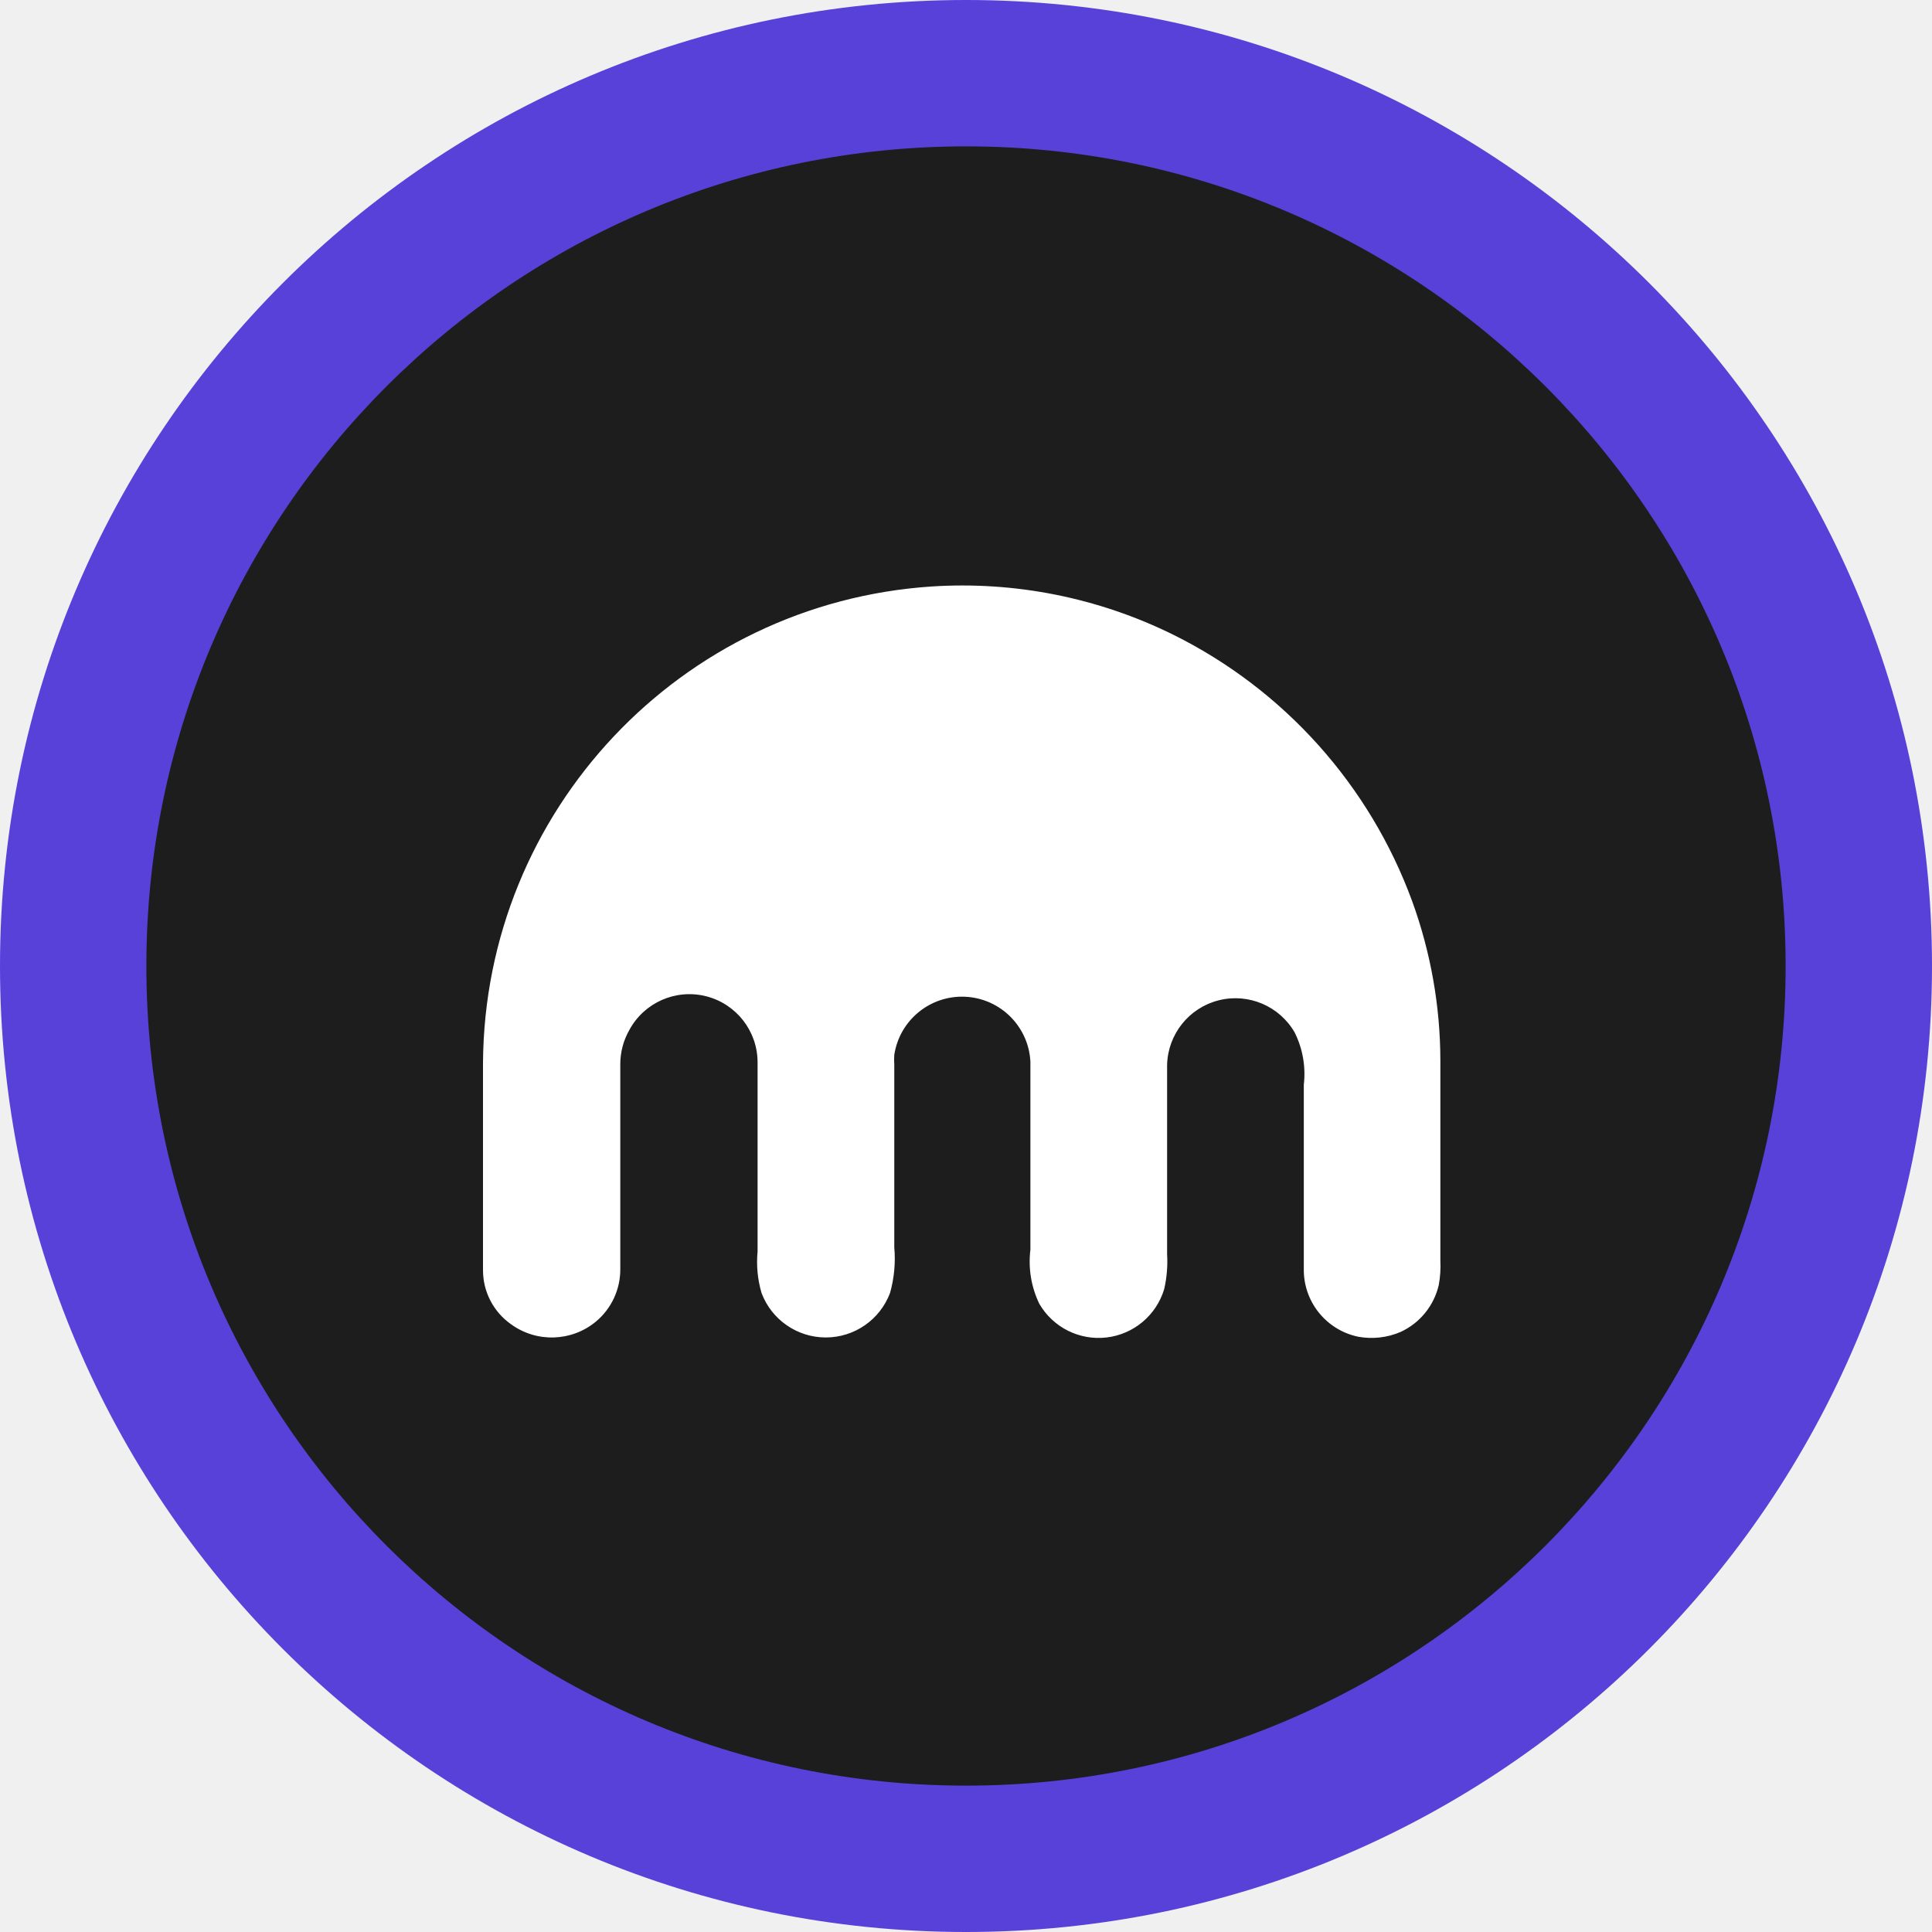
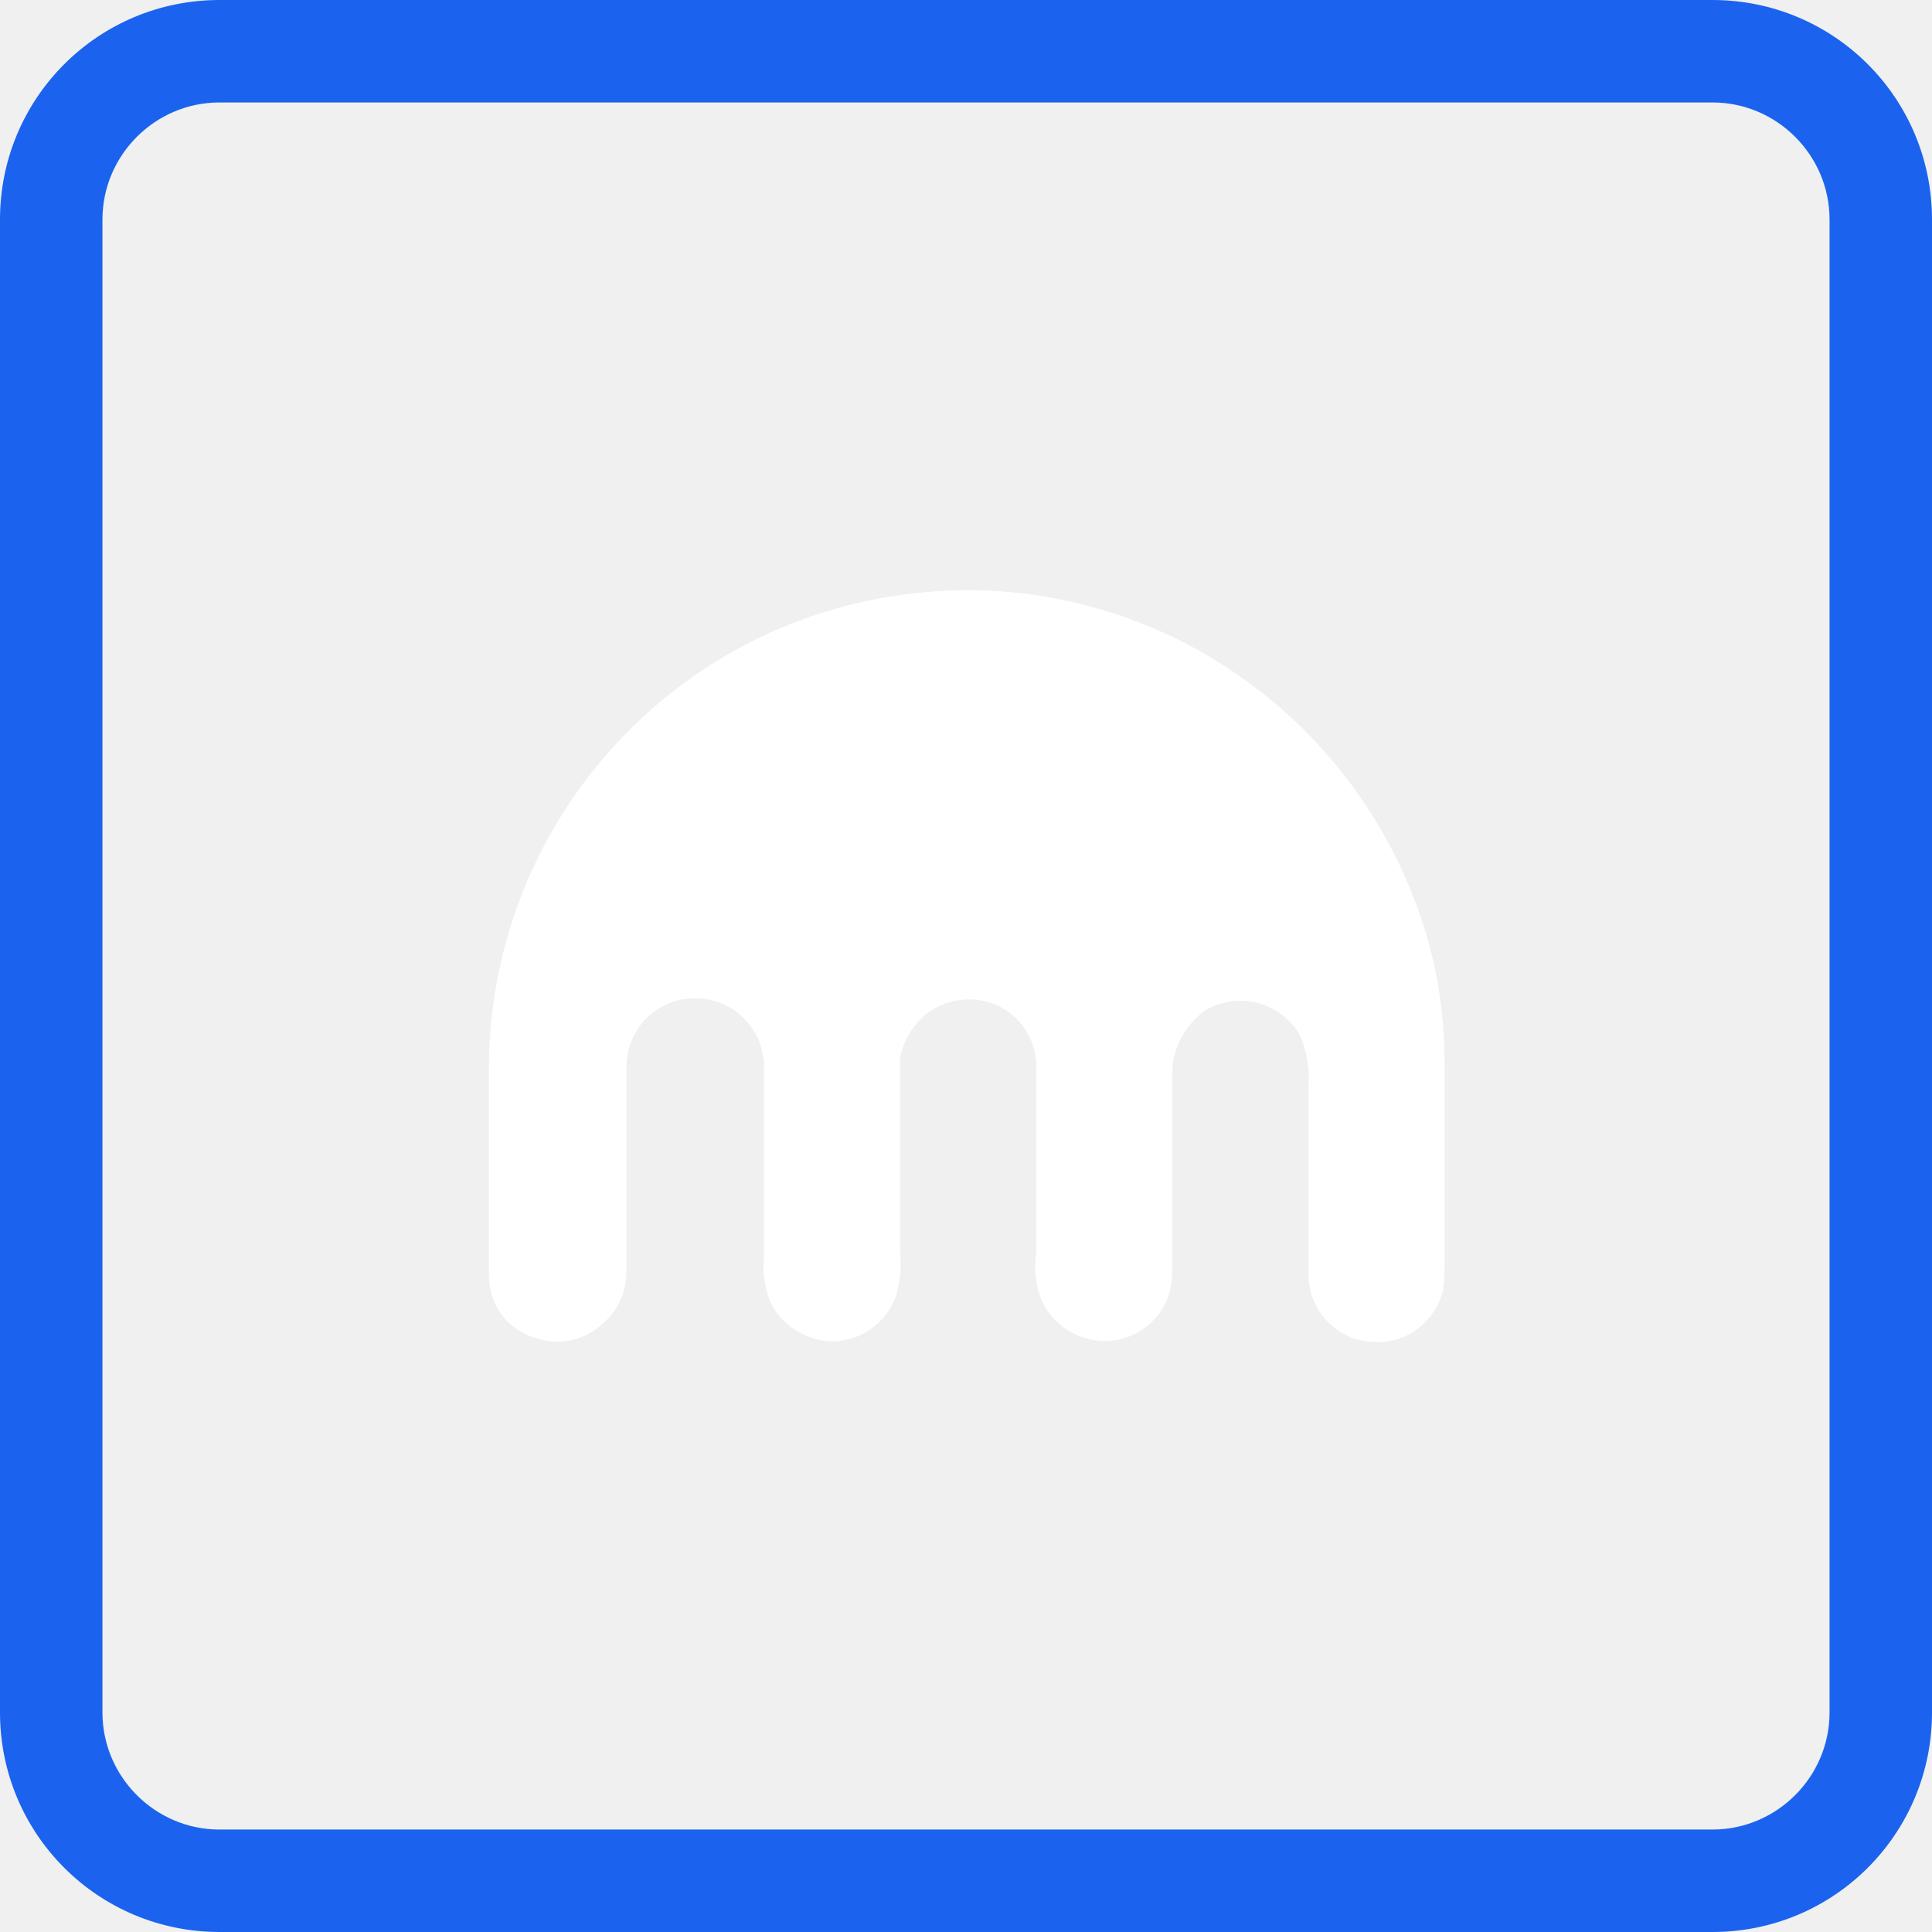
- <svg xmlns="http://www.w3.org/2000/svg" viewBox="0 0 132 132">
-   <g id="Layer_2" data-name="Layer 2">
-     <g id="Layer_1-2" data-name="Layer 1">
-       <g id="Сгруппировать_185903" data-name="Сгруппировать 185903">
-         <g id="Сгруппировать_185896" data-name="Сгруппировать 185896">
-           <g id="Сгруппировать_185877" data-name="Сгруппировать 185877">
-             <path id="Прямоугольник_193242" data-name="Прямоугольник 193242" d="M66,0h0a66,66,0,0,1,66,66h0a66,66,0,0,1-66,66h0A66,66,0,0,1,0,66H0A66,66,0,0,1,66,0Z" fill="#5741d9" />
-             <path id="Прямоугольник_193243" data-name="Прямоугольник 193243" d="M66,10h0a56,56,0,0,1,56,56h0a56,56,0,0,1-56,56h0A56,56,0,0,1,10,66h0A56,56,0,0,1,66,10Z" fill="#1d1d1d" />
-           </g>
-           <g id="kraken-horizontal.53c4b4ce372977ef3776e390e668055a">
-             <path id="_0da8ffff" data-name="#0da8ffff" d="M63.65,40.07a32.54,32.54,0,0,1,16.52,3.3A33,33,0,0,1,96.49,61.59a32,32,0,0,1,1.92,10.84v13.7a7.19,7.19,0,0,1-.11,1.67A4.7,4.7,0,0,1,95.7,91a5.05,5.05,0,0,1-2.9.33,4.67,4.67,0,0,1-3.72-4.46c0-4.25,0-8.49,0-12.76a6.35,6.35,0,0,0-.62-3.56,4.67,4.67,0,0,0-8.72,2.2c0,4.32,0,8.62,0,12.93a8.45,8.45,0,0,1-.2,2.4,4.68,4.68,0,0,1-8.53,1,6.62,6.62,0,0,1-.61-3.69c0-4.29,0-8.57,0-12.86a4.68,4.68,0,0,0-9.3-.46,5,5,0,0,0,0,.67V85.22a8.64,8.64,0,0,1-.29,3.12,4.69,4.69,0,0,1-8.78,0,7.53,7.53,0,0,1-.27-2.83c0-4.3,0-8.61,0-12.93A4.66,4.66,0,0,0,43,70.37a4.71,4.71,0,0,0-.62,2.34v14a4.63,4.63,0,0,1-1.66,3.58,4.73,4.73,0,0,1-5.8.19A4.51,4.51,0,0,1,33,86.78V72.62A32.83,32.83,0,0,1,63.65,40.07Z" fill="#fff" />
-           </g>
-         </g>
-       </g>
-     </g>
-   </g>
+ <svg xmlns="http://www.w3.org/2000/svg" version="1.1" id="Layer_1" x="0px" y="0px" viewBox="0 0 132 132" style="enable-background:new 0 0 132 132;" xml:space="preserve">
+   <style type="text/css">
+ 	.st0{fill:#FFFFFF;}
+ 	.st1{fill:#1B63EF;}
+ </style>
+   <path id="_0da8ffff" class="st0" d="M64,40.4c5.7-0.4,11.4,0.8,16.5,3.3c7.6,3.8,13.4,10.3,16.3,18.2c1.3,3.5,1.9,7.1,1.9,10.8v13.7  c0,0.6,0,1.1-0.1,1.7c-0.3,1.4-1.3,2.6-2.6,3.2c-0.9,0.4-1.9,0.5-2.9,0.3c-2.1-0.4-3.7-2.3-3.7-4.5c0-4.2,0-8.5,0-12.8  c0.1-1.2-0.1-2.5-0.6-3.6c-1.3-2.2-4.1-3-6.4-1.7c-1.3,0.9-2.2,2.4-2.3,4c0,4.3,0,8.6,0,12.9c0,0.8,0,1.6-0.2,2.4  c-0.7,2.5-3.4,3.9-5.8,3.1c-1.1-0.3-2.1-1.1-2.7-2.1c-0.6-1.1-0.8-2.4-0.6-3.7c0-4.3,0-8.6,0-12.9c-0.1-2.6-2.3-4.6-4.9-4.4  c-2.2,0.1-4,1.8-4.4,4c0,0.2,0,0.4,0,0.7v12.5c0.1,1,0,2.1-0.3,3.1c-0.9,2.4-3.6,3.7-6,2.7c-1.3-0.5-2.3-1.5-2.7-2.7  c-0.3-0.9-0.4-1.9-0.3-2.8c0-4.3,0-8.6,0-12.9c0-2.6-2.1-4.7-4.7-4.7c-1.7,0-3.3,0.9-4.1,2.4c-0.4,0.7-0.6,1.5-0.6,2.3v14  c0,1.4-0.6,2.7-1.7,3.6c-1.7,1.5-4,1.5-5.8,0.3c-1.2-0.8-1.9-2.2-1.9-3.7V72.9C33.5,55.7,46.8,41.5,64,40.4z" />
+   <path class="st1" d="M117,7c4.4,0,8,3.6,8,8v102c0,4.4-3.6,8-8,8H15c-4.4,0-8-3.6-8-8V15c0-4.4,3.6-8,8-8H117 M117,0H15  C6.7,0,0,6.7,0,15v102c0,8.3,6.7,15,15,15h102c8.3,0,15-6.7,15-15V15C132,6.7,125.3,0,117,0L117,0z" />
</svg>
